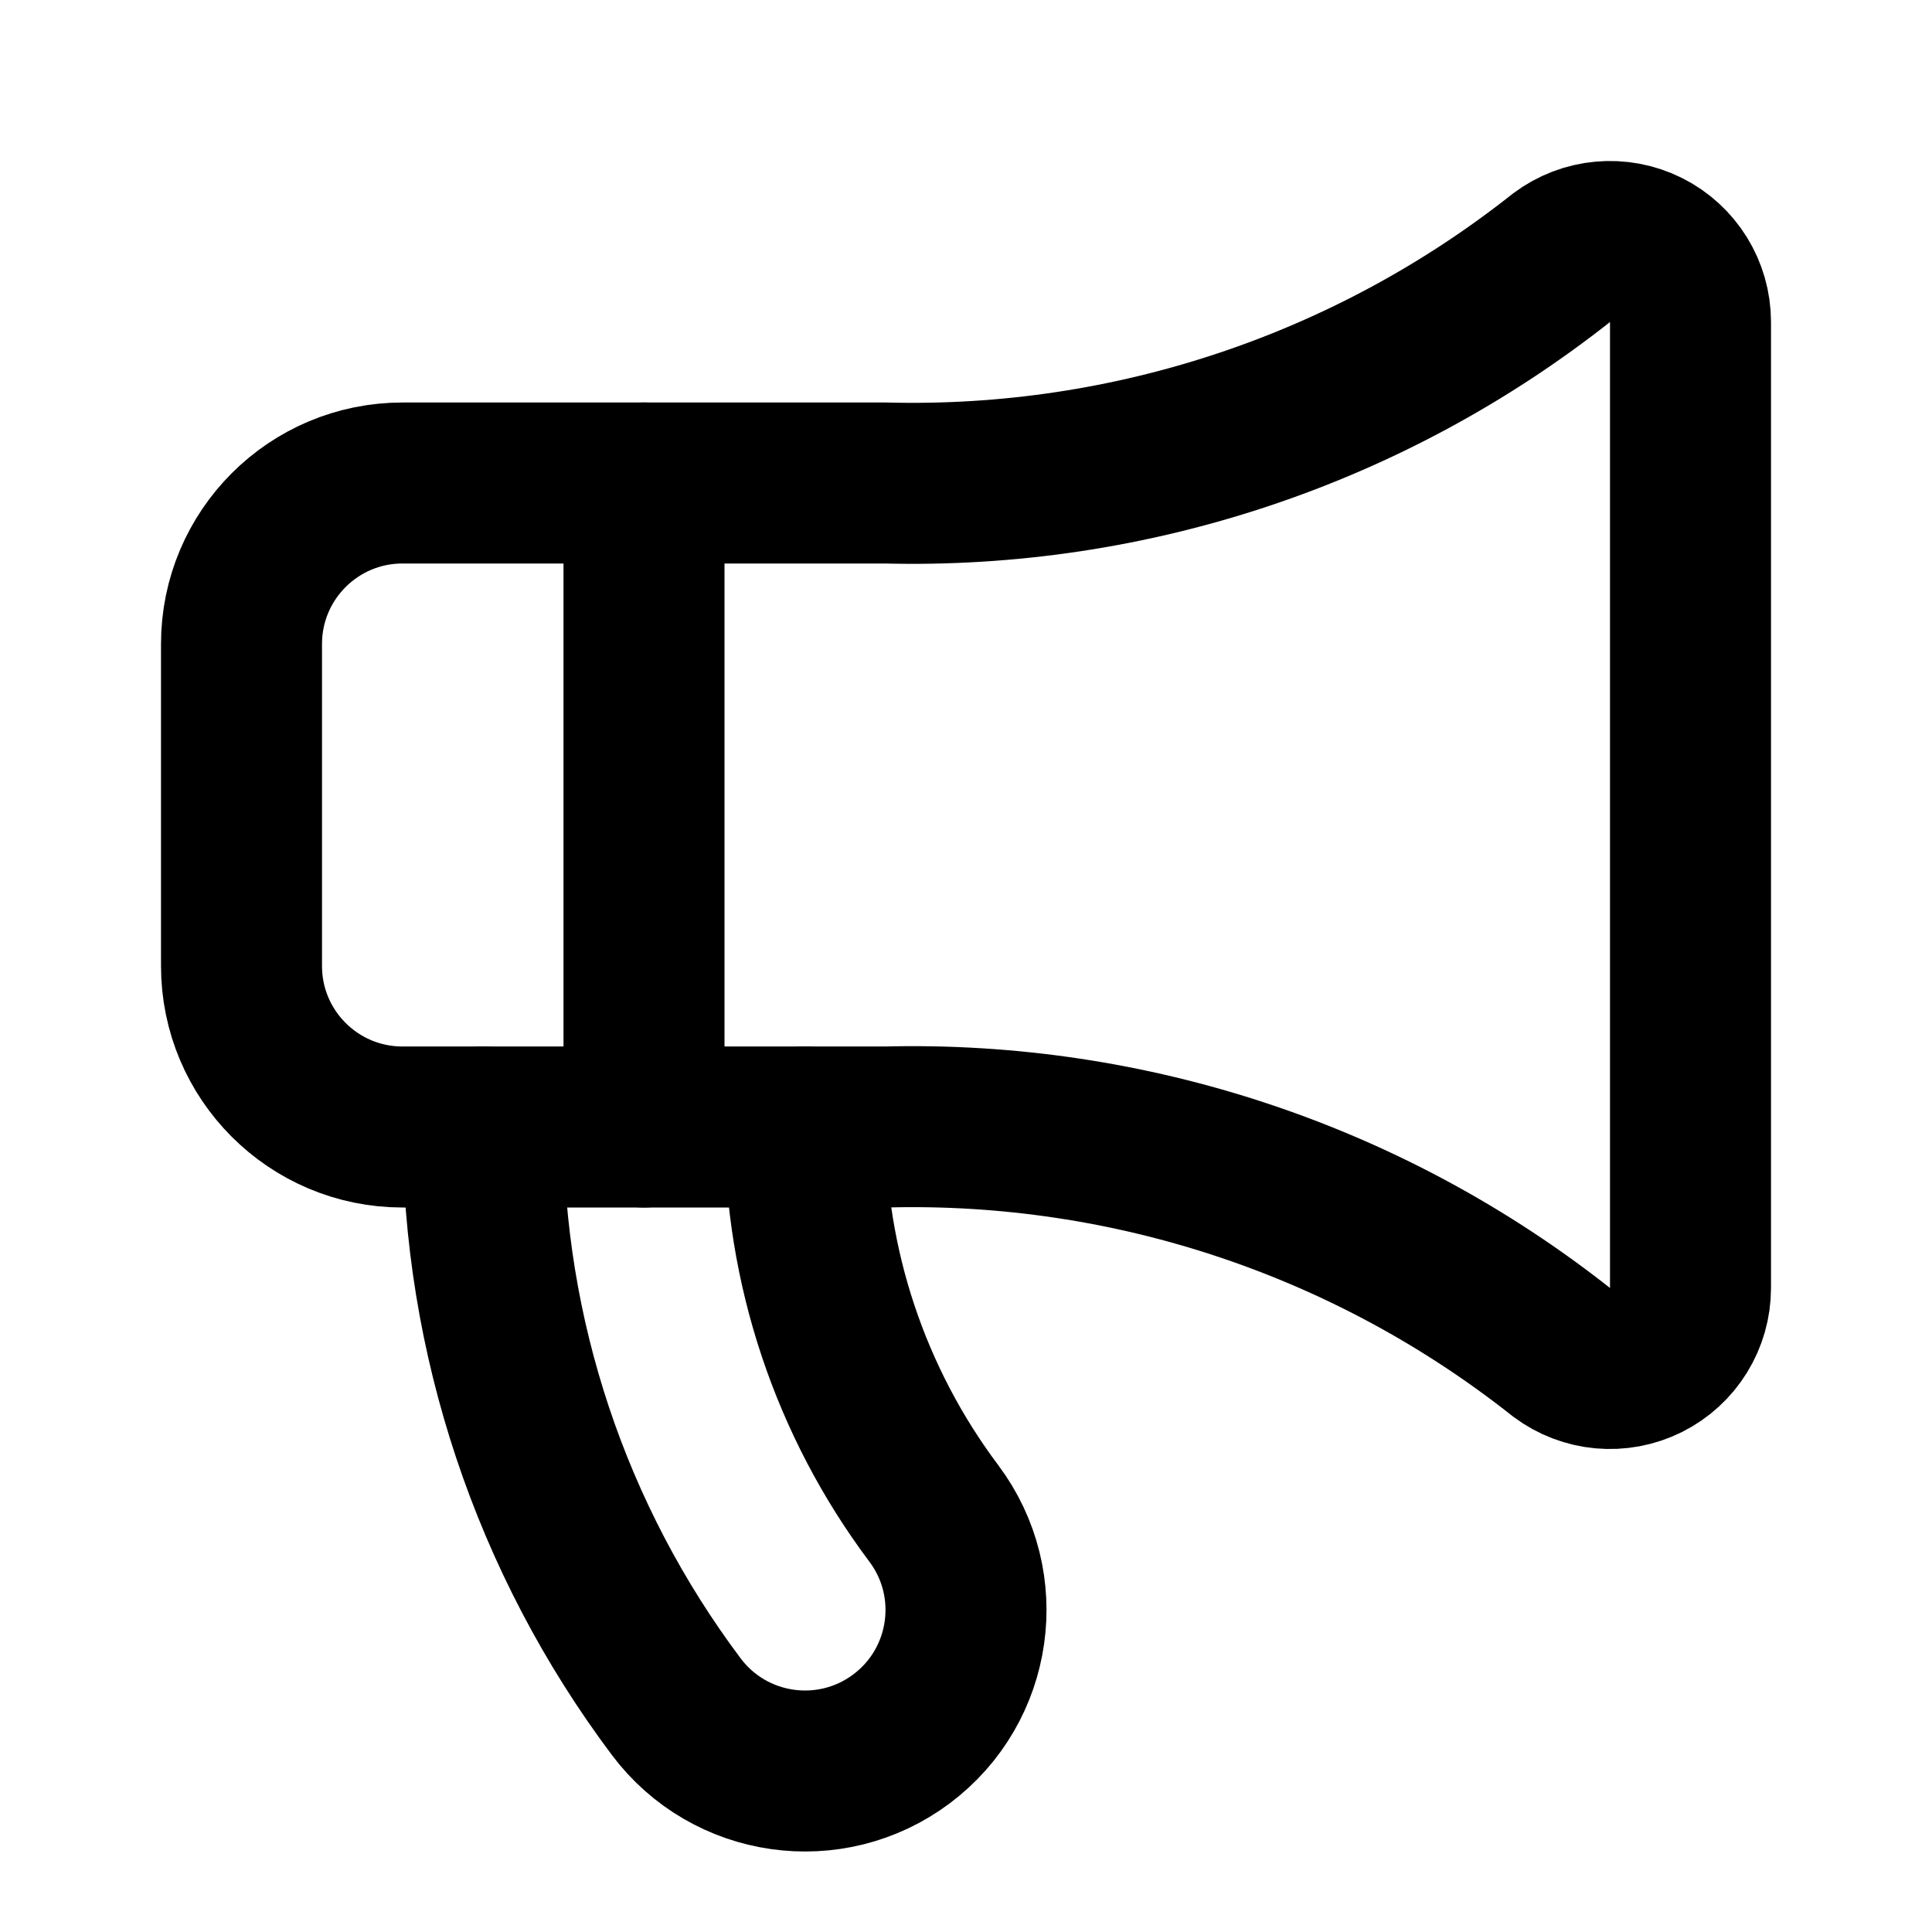
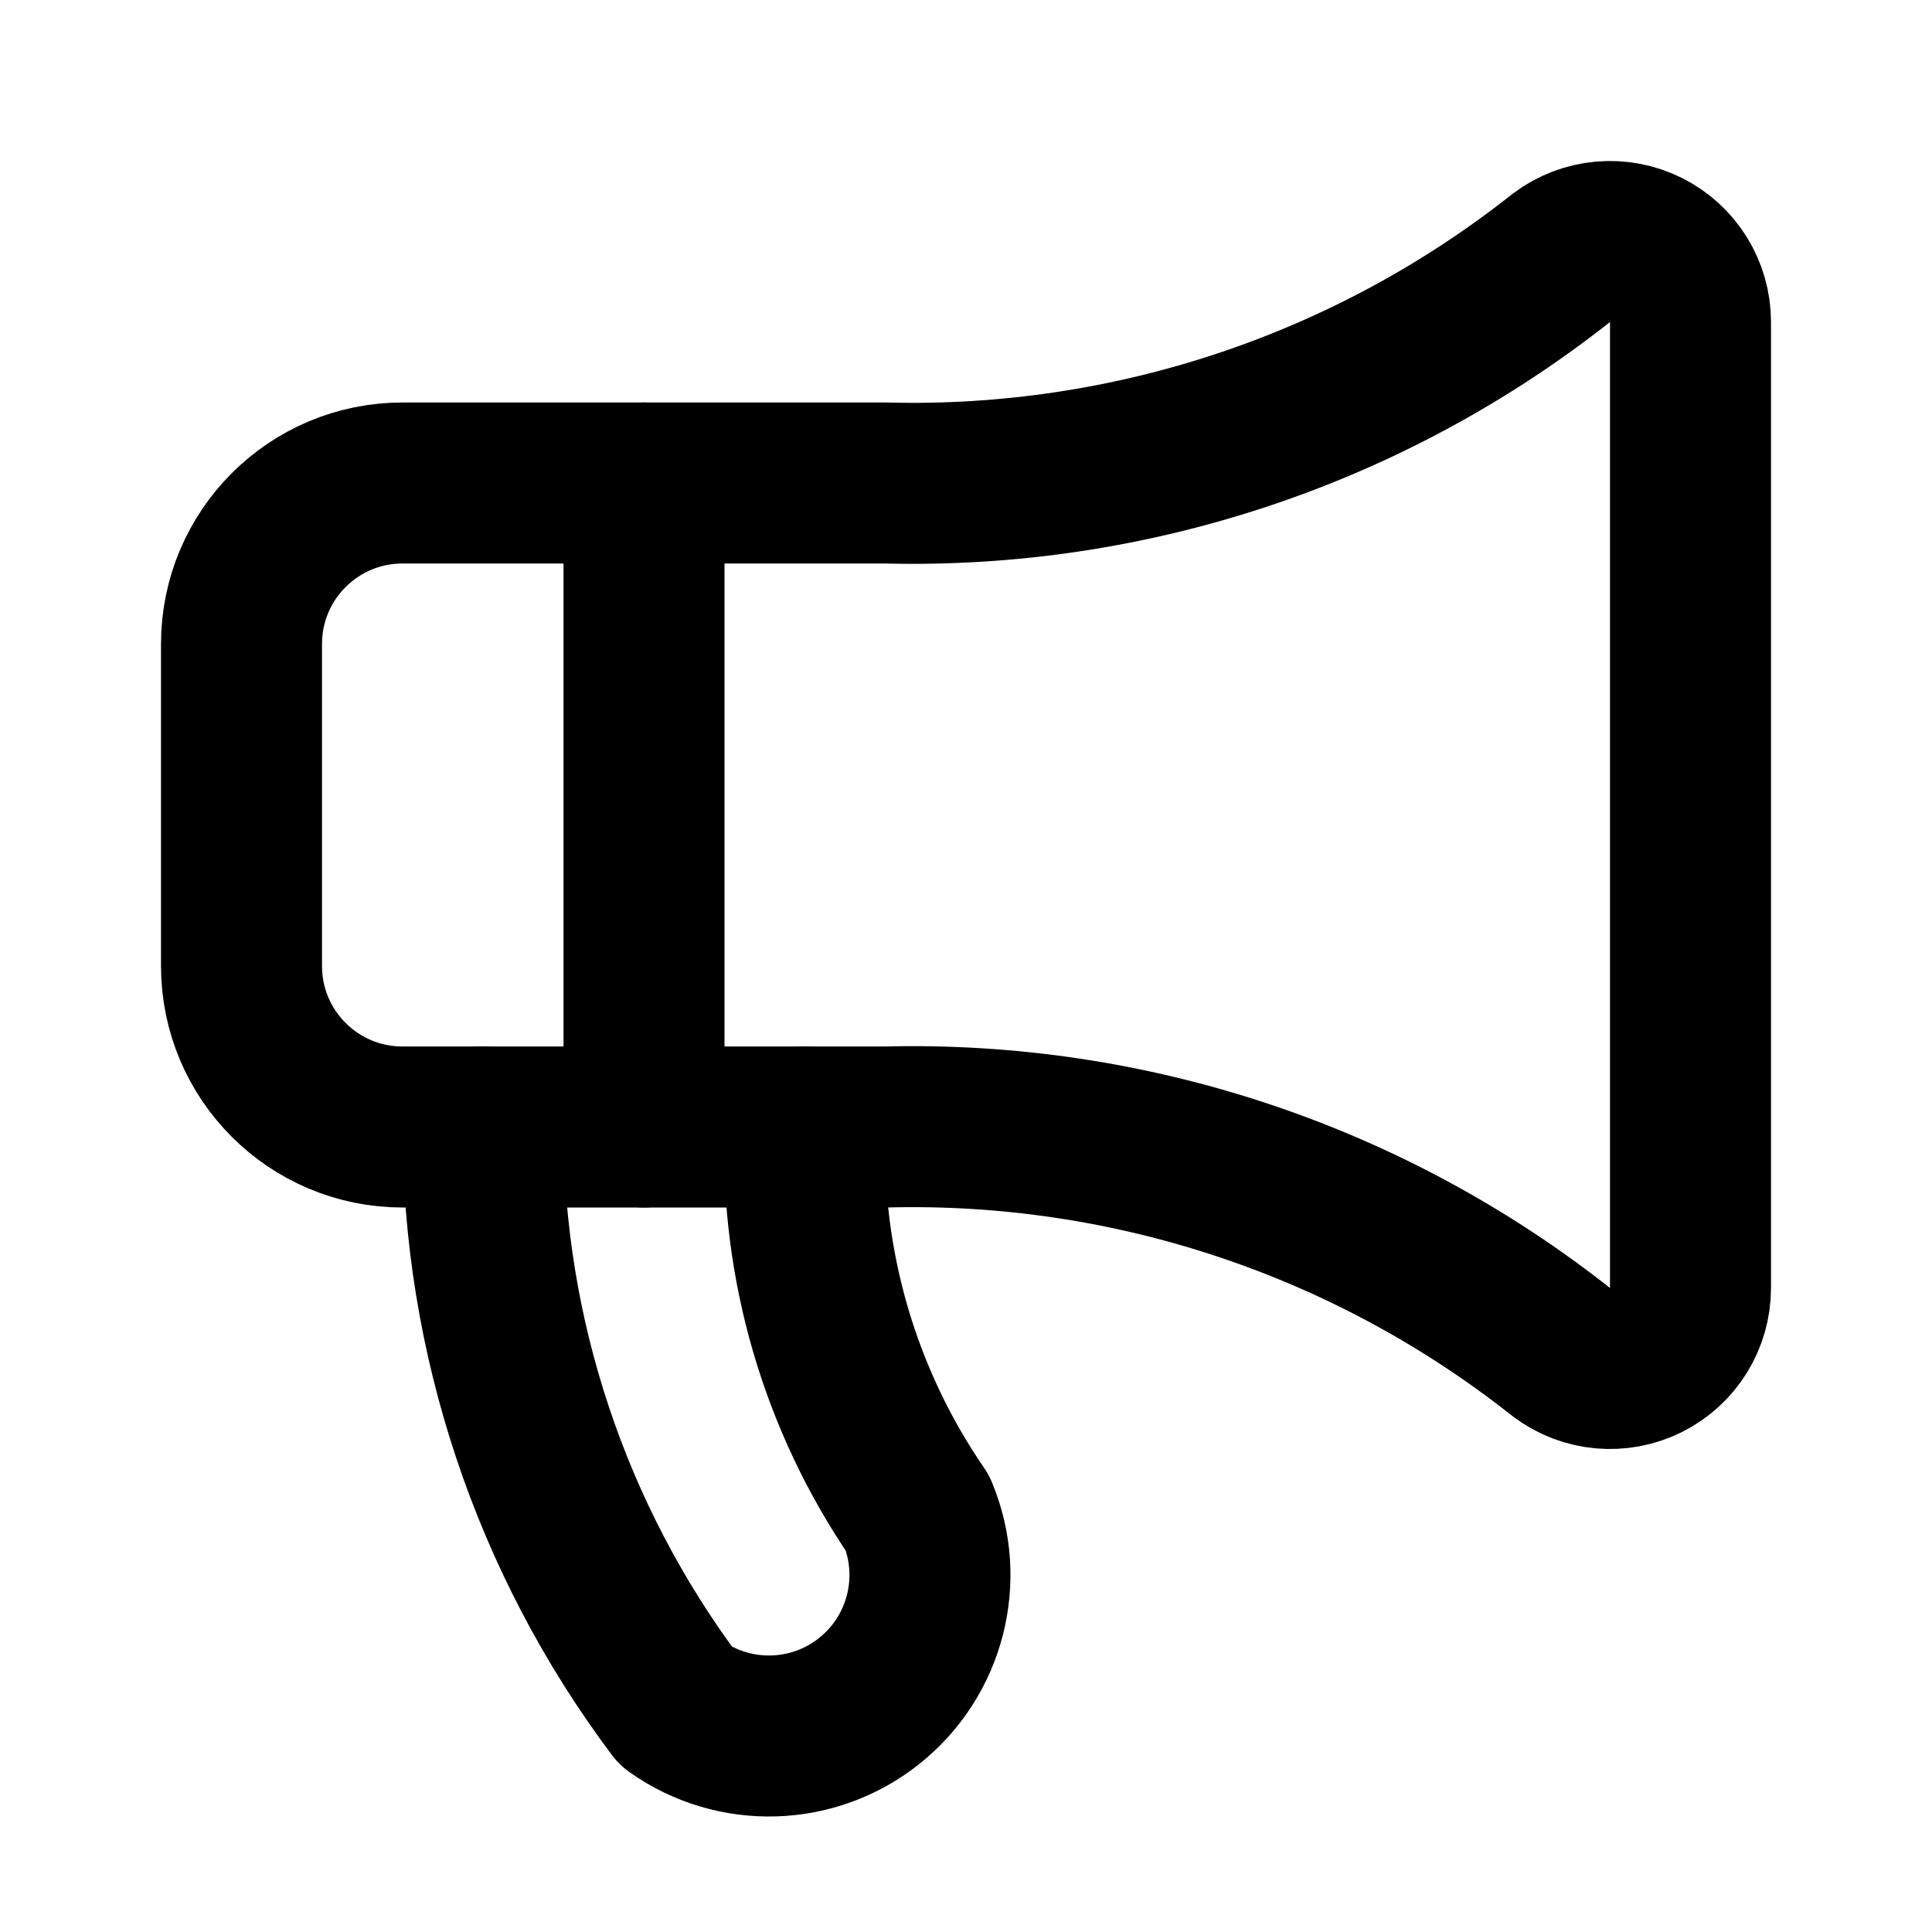
<svg xmlns="http://www.w3.org/2000/svg" width="24" height="24" viewBox="0 0 24 24" fill="none" stroke="black" stroke-width="2" stroke-linecap="round" stroke-linejoin="round" class="lucide lucide-megaphone-icon lucide-megaphone">
-   <path d="M11 6a13 13 0 0 0 8.4-2.8A1 1 0 0 1 21 4v12a1 1 0 0 1-1.6.8A13 13 0 0 0 11 14H5a2 2 0 0 1-2-2V8a2 2 0 0 1 2-2z" />
-   <path d="M6 14a12 12 0 0 0 2.4 7.2 2 2 0 0 0 3.2-2.4A8 8 0 0 1 10 14" />
-   <path d="M8 6v8" />
+   <path d="M 11 6 a 13 13 0 0 0 8.4 -2.8 A 1 1 0 0 1 21 4 v 12 a 1 1 0 0 1 -1.6 0.8 A 13 13 0 0 0 11 14 H 5 a 2 2 0 0 1 -2 -2 V 8 a 2 2 0 0 1 2 -2 z" />
+   <path d="M 6 14 a 12 12 0 0 0 2.4 7.2 a 2 2 0 0 0 3 -2.4 A 8 8 0 0 1 10 14" />
+   <path d="M 8 6 v 8" />
</svg>
